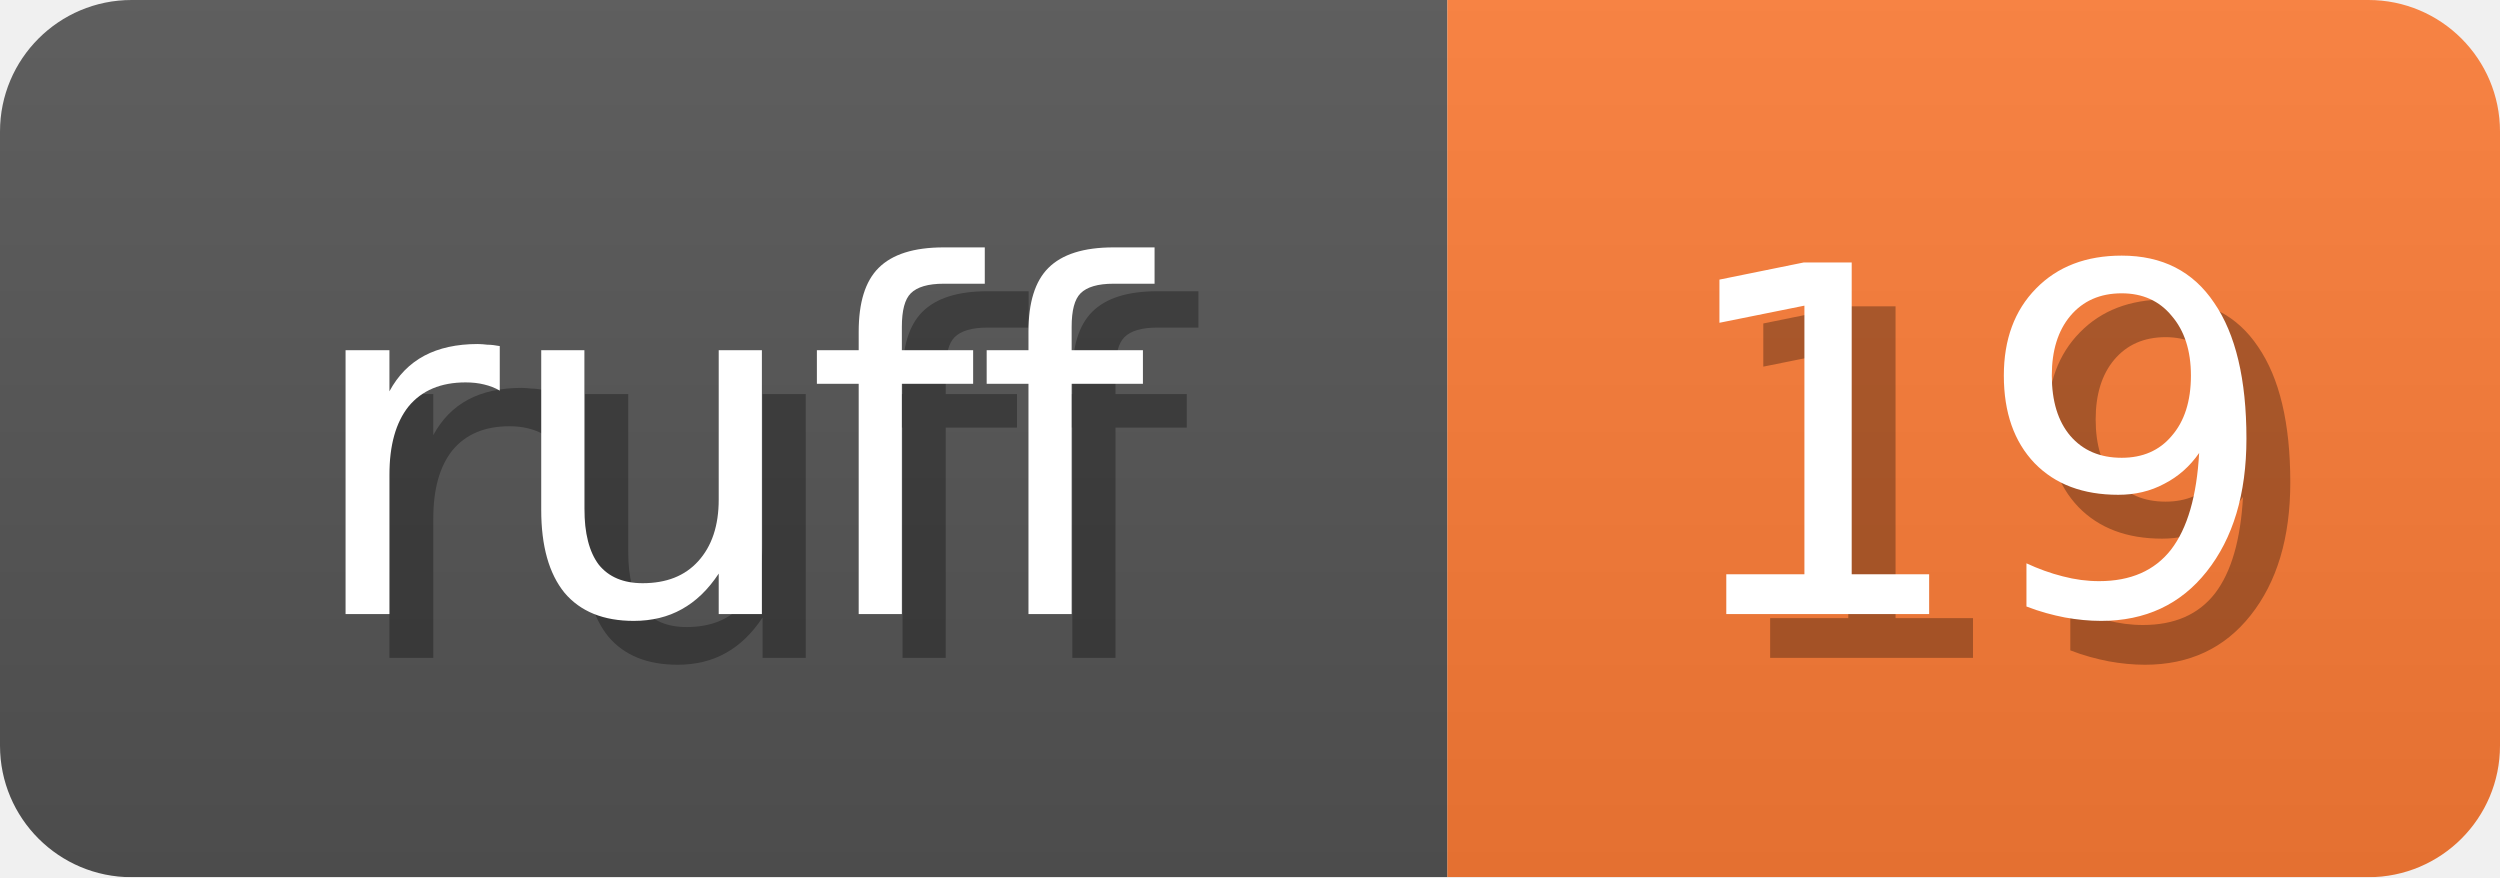
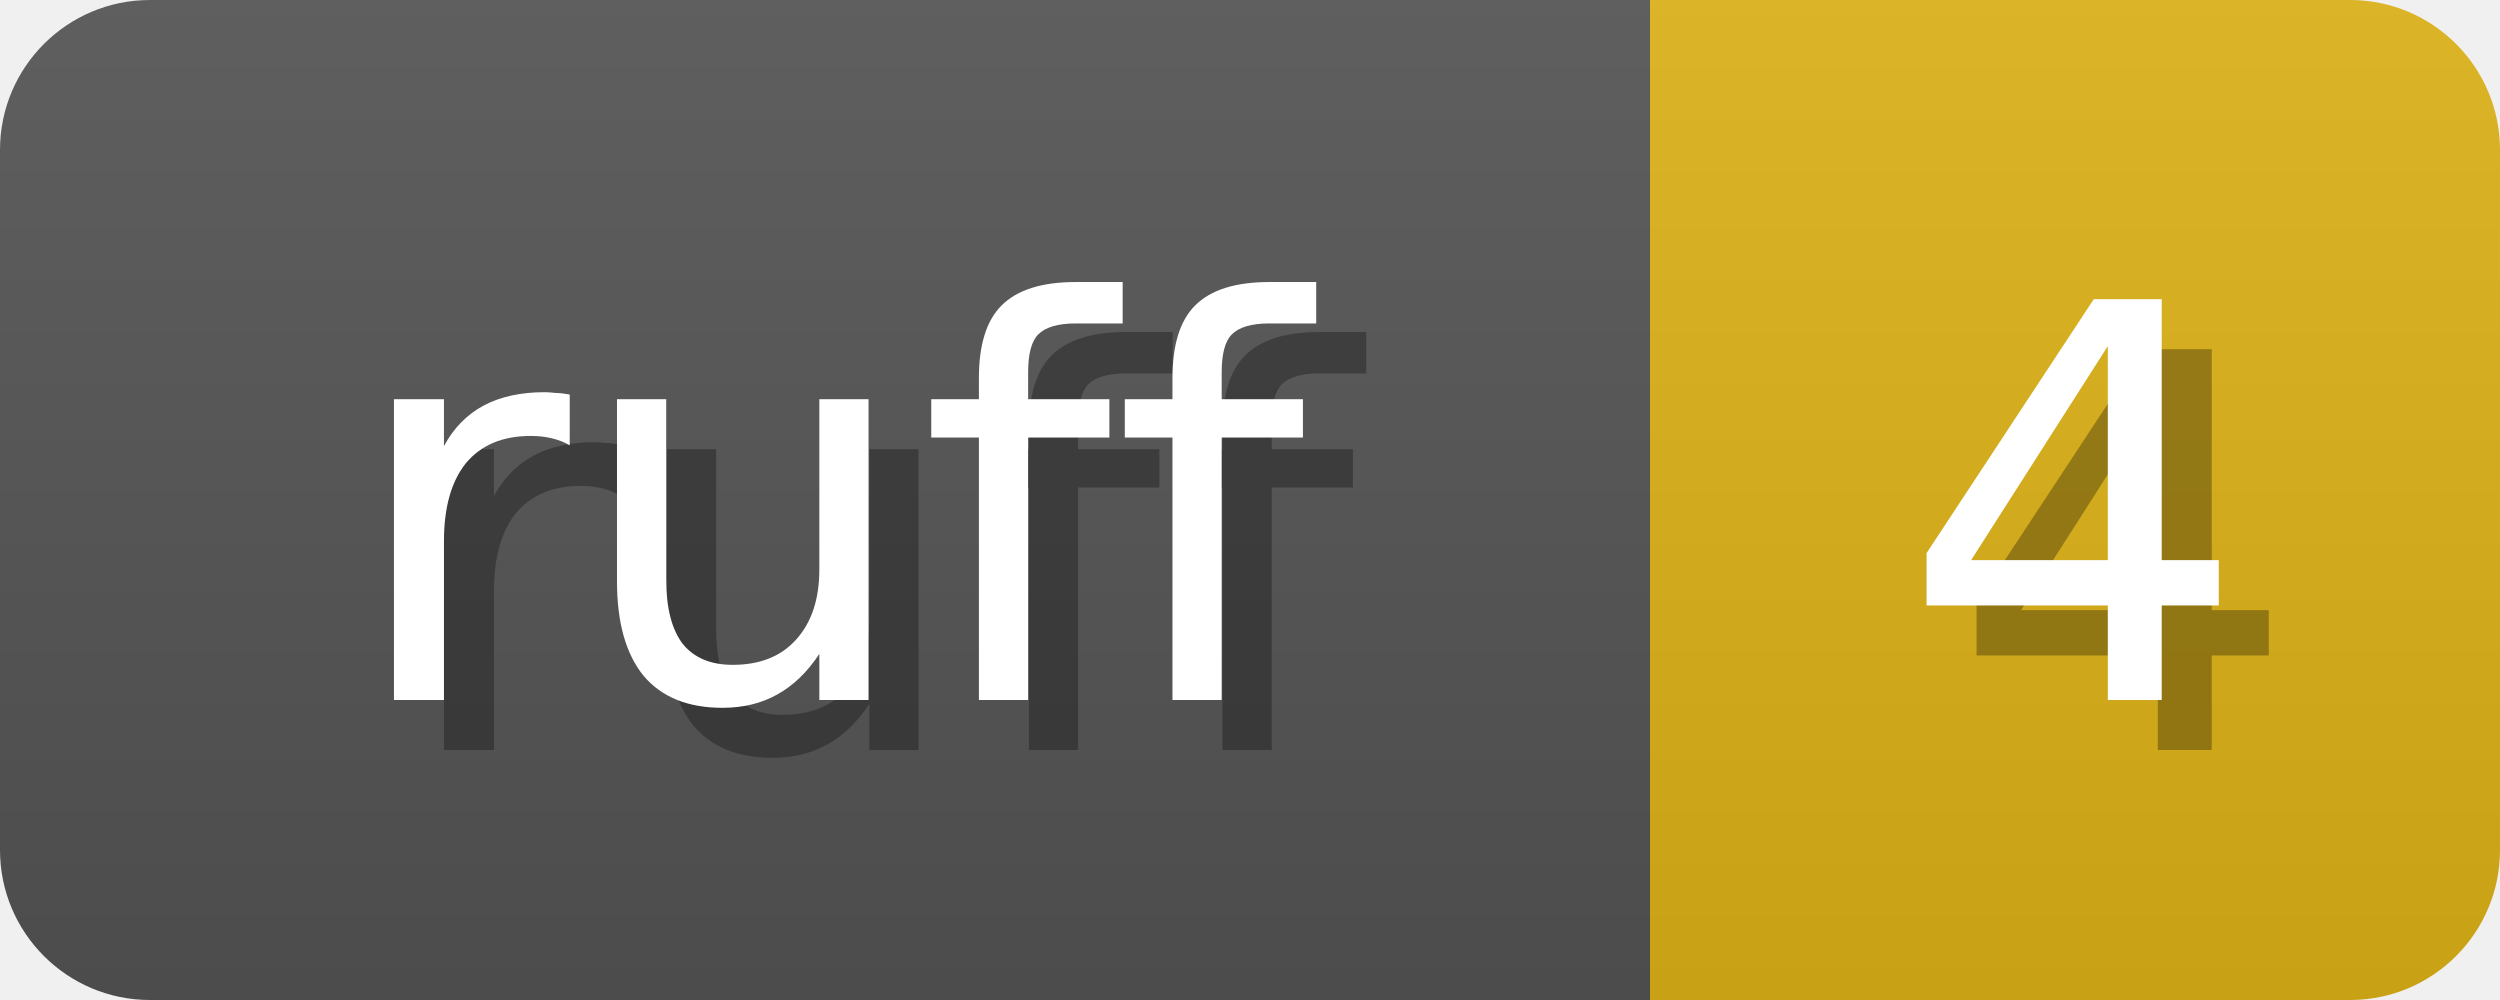
- <svg xmlns="http://www.w3.org/2000/svg" width="57" height="20">
+ <svg xmlns="http://www.w3.org/2000/svg" width="50" height="20">
  <linearGradient id="b" x2="0" y2="100%">
    <stop offset="0" stop-color="#bbb" stop-opacity=".1" />
    <stop offset="1" stop-opacity=".1" />
  </linearGradient>
  <mask id="anybadge_1">
-     <rect width="57" height="20" rx="3" fill="#fff" />
+     <rect width="50" height="20" rx="3" fill="#fff" />
  </mask>
  <g mask="url(#anybadge_1)">
    <path fill="#555" d="M0 0h33v20H0z" />
-     <path fill="#FE7D37" d="M33 0h24v20H33z" />
-     <path fill="url(#b)" d="M0 0h57v20H0z" />
+     <path fill="#DFB317" d="M33 0h17v20H33z" />
+     <path fill="url(#b)" d="M0 0h50v20H0z" />
  </g>
  <g fill="#fff" text-anchor="middle" font-family="DejaVu Sans,Verdana,Geneva,sans-serif" font-size="11">
    <text x="17.5" y="15" fill="#010101" fill-opacity=".3">ruff</text>
    <text x="16.5" y="14">ruff</text>
  </g>
  <g fill="#fff" text-anchor="middle" font-family="DejaVu Sans,Verdana,Geneva,sans-serif" font-size="11">
-     <text x="46.0" y="15" fill="#010101" fill-opacity=".3">19</text>
-     <text x="45.0" y="14">19</text>
+     <text x="42.5" y="15" fill="#010101" fill-opacity=".3">4</text>
+     <text x="41.5" y="14">4</text>
  </g>
</svg>
